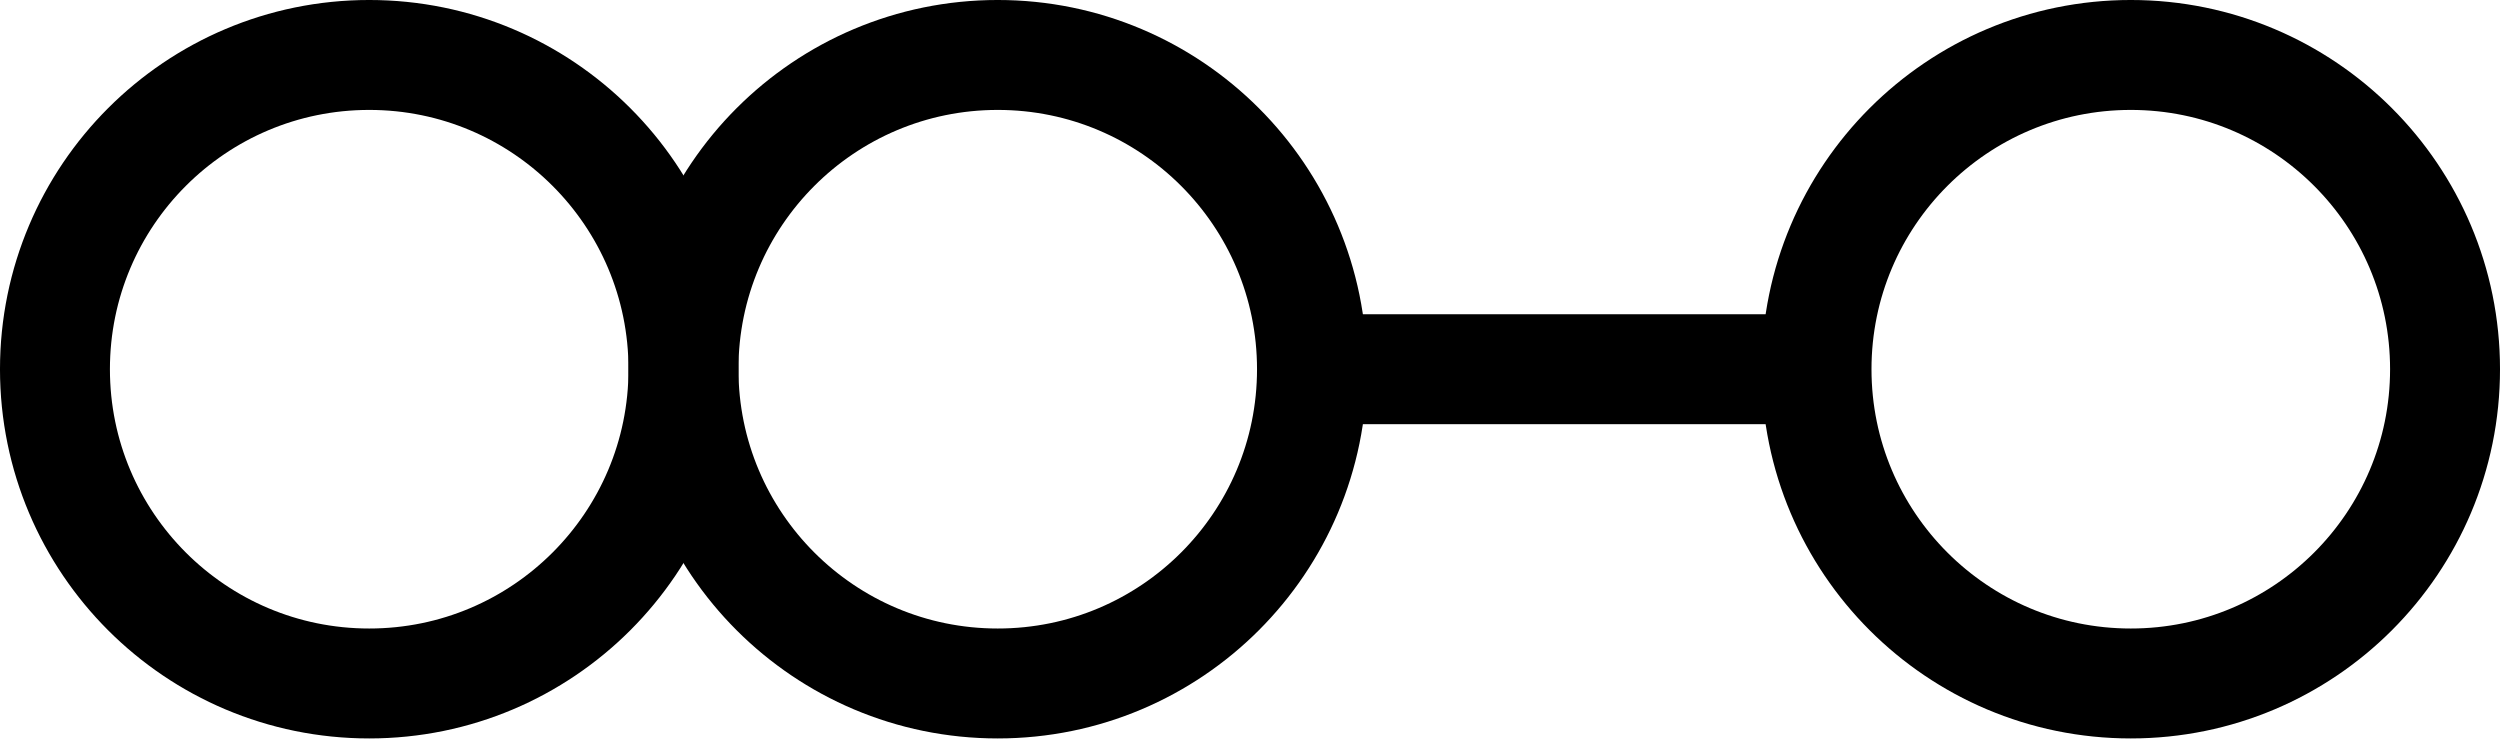
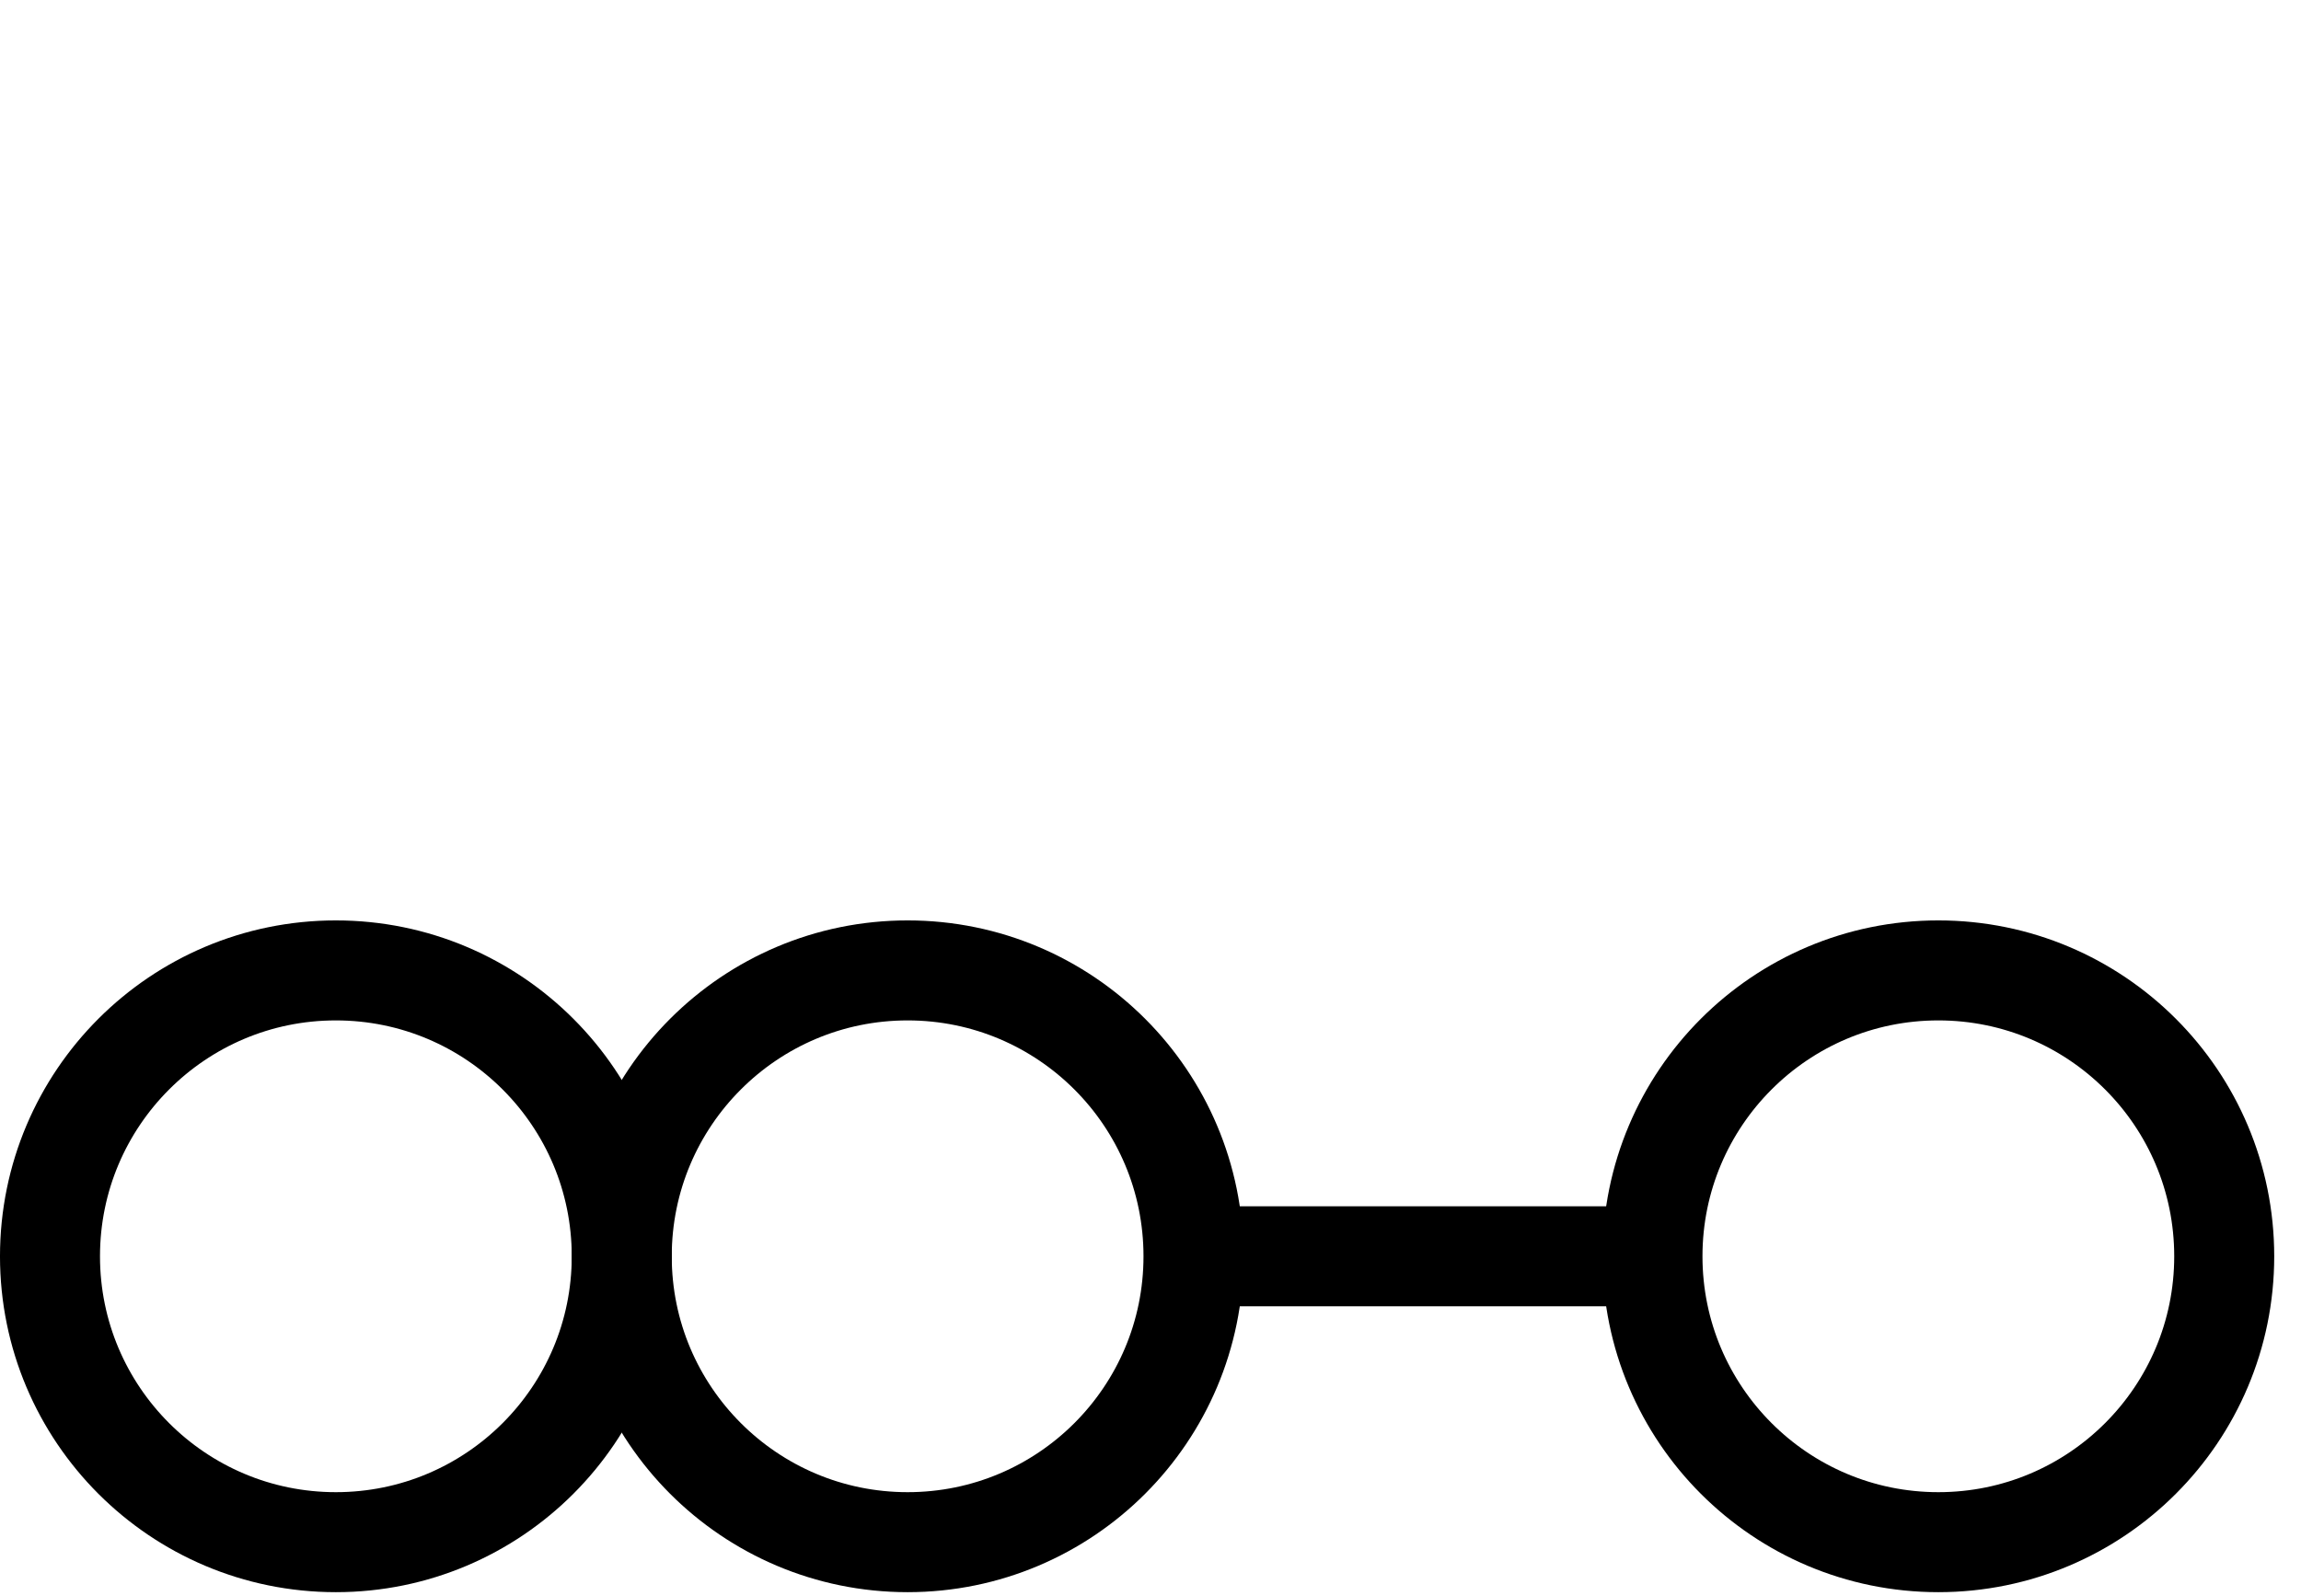
- <svg xmlns="http://www.w3.org/2000/svg" width="148.254" height="43.791" viewBox="0 0 148.254 43.791">
+ <svg xmlns="http://www.w3.org/2000/svg" width="150" height="104" viewBox="0 -60 150 104">
  <g id="Group_293" data-name="Group 293" transform="translate(-136.872 -735.831)">
    <g id="Group_290" data-name="Group 290">
      <circle id="Ellipse_5" data-name="Ellipse 5" cx="18.636" cy="18.636" r="18.636" transform="translate(177.403 739.09)" fill="none" stroke="#000" stroke-miterlimit="10" stroke-width="6.519" />
    </g>
    <g id="Group_291" data-name="Group 291">
      <circle id="Ellipse_6" data-name="Ellipse 6" cx="18.636" cy="18.636" r="18.636" transform="translate(244.595 739.09)" fill="none" stroke="#000" stroke-miterlimit="10" stroke-width="6.519" />
    </g>
    <g id="Group_292" data-name="Group 292">
      <circle id="Ellipse_7" data-name="Ellipse 7" cx="18.636" cy="18.636" r="18.636" transform="translate(140.131 739.09)" fill="none" stroke="#000" stroke-miterlimit="10" stroke-width="6.519" />
    </g>
    <line id="Line_46" data-name="Line 46" x2="30.59" transform="translate(214.674 757.726)" fill="none" stroke="#000" stroke-miterlimit="10" stroke-width="6.519" />
  </g>
</svg>
